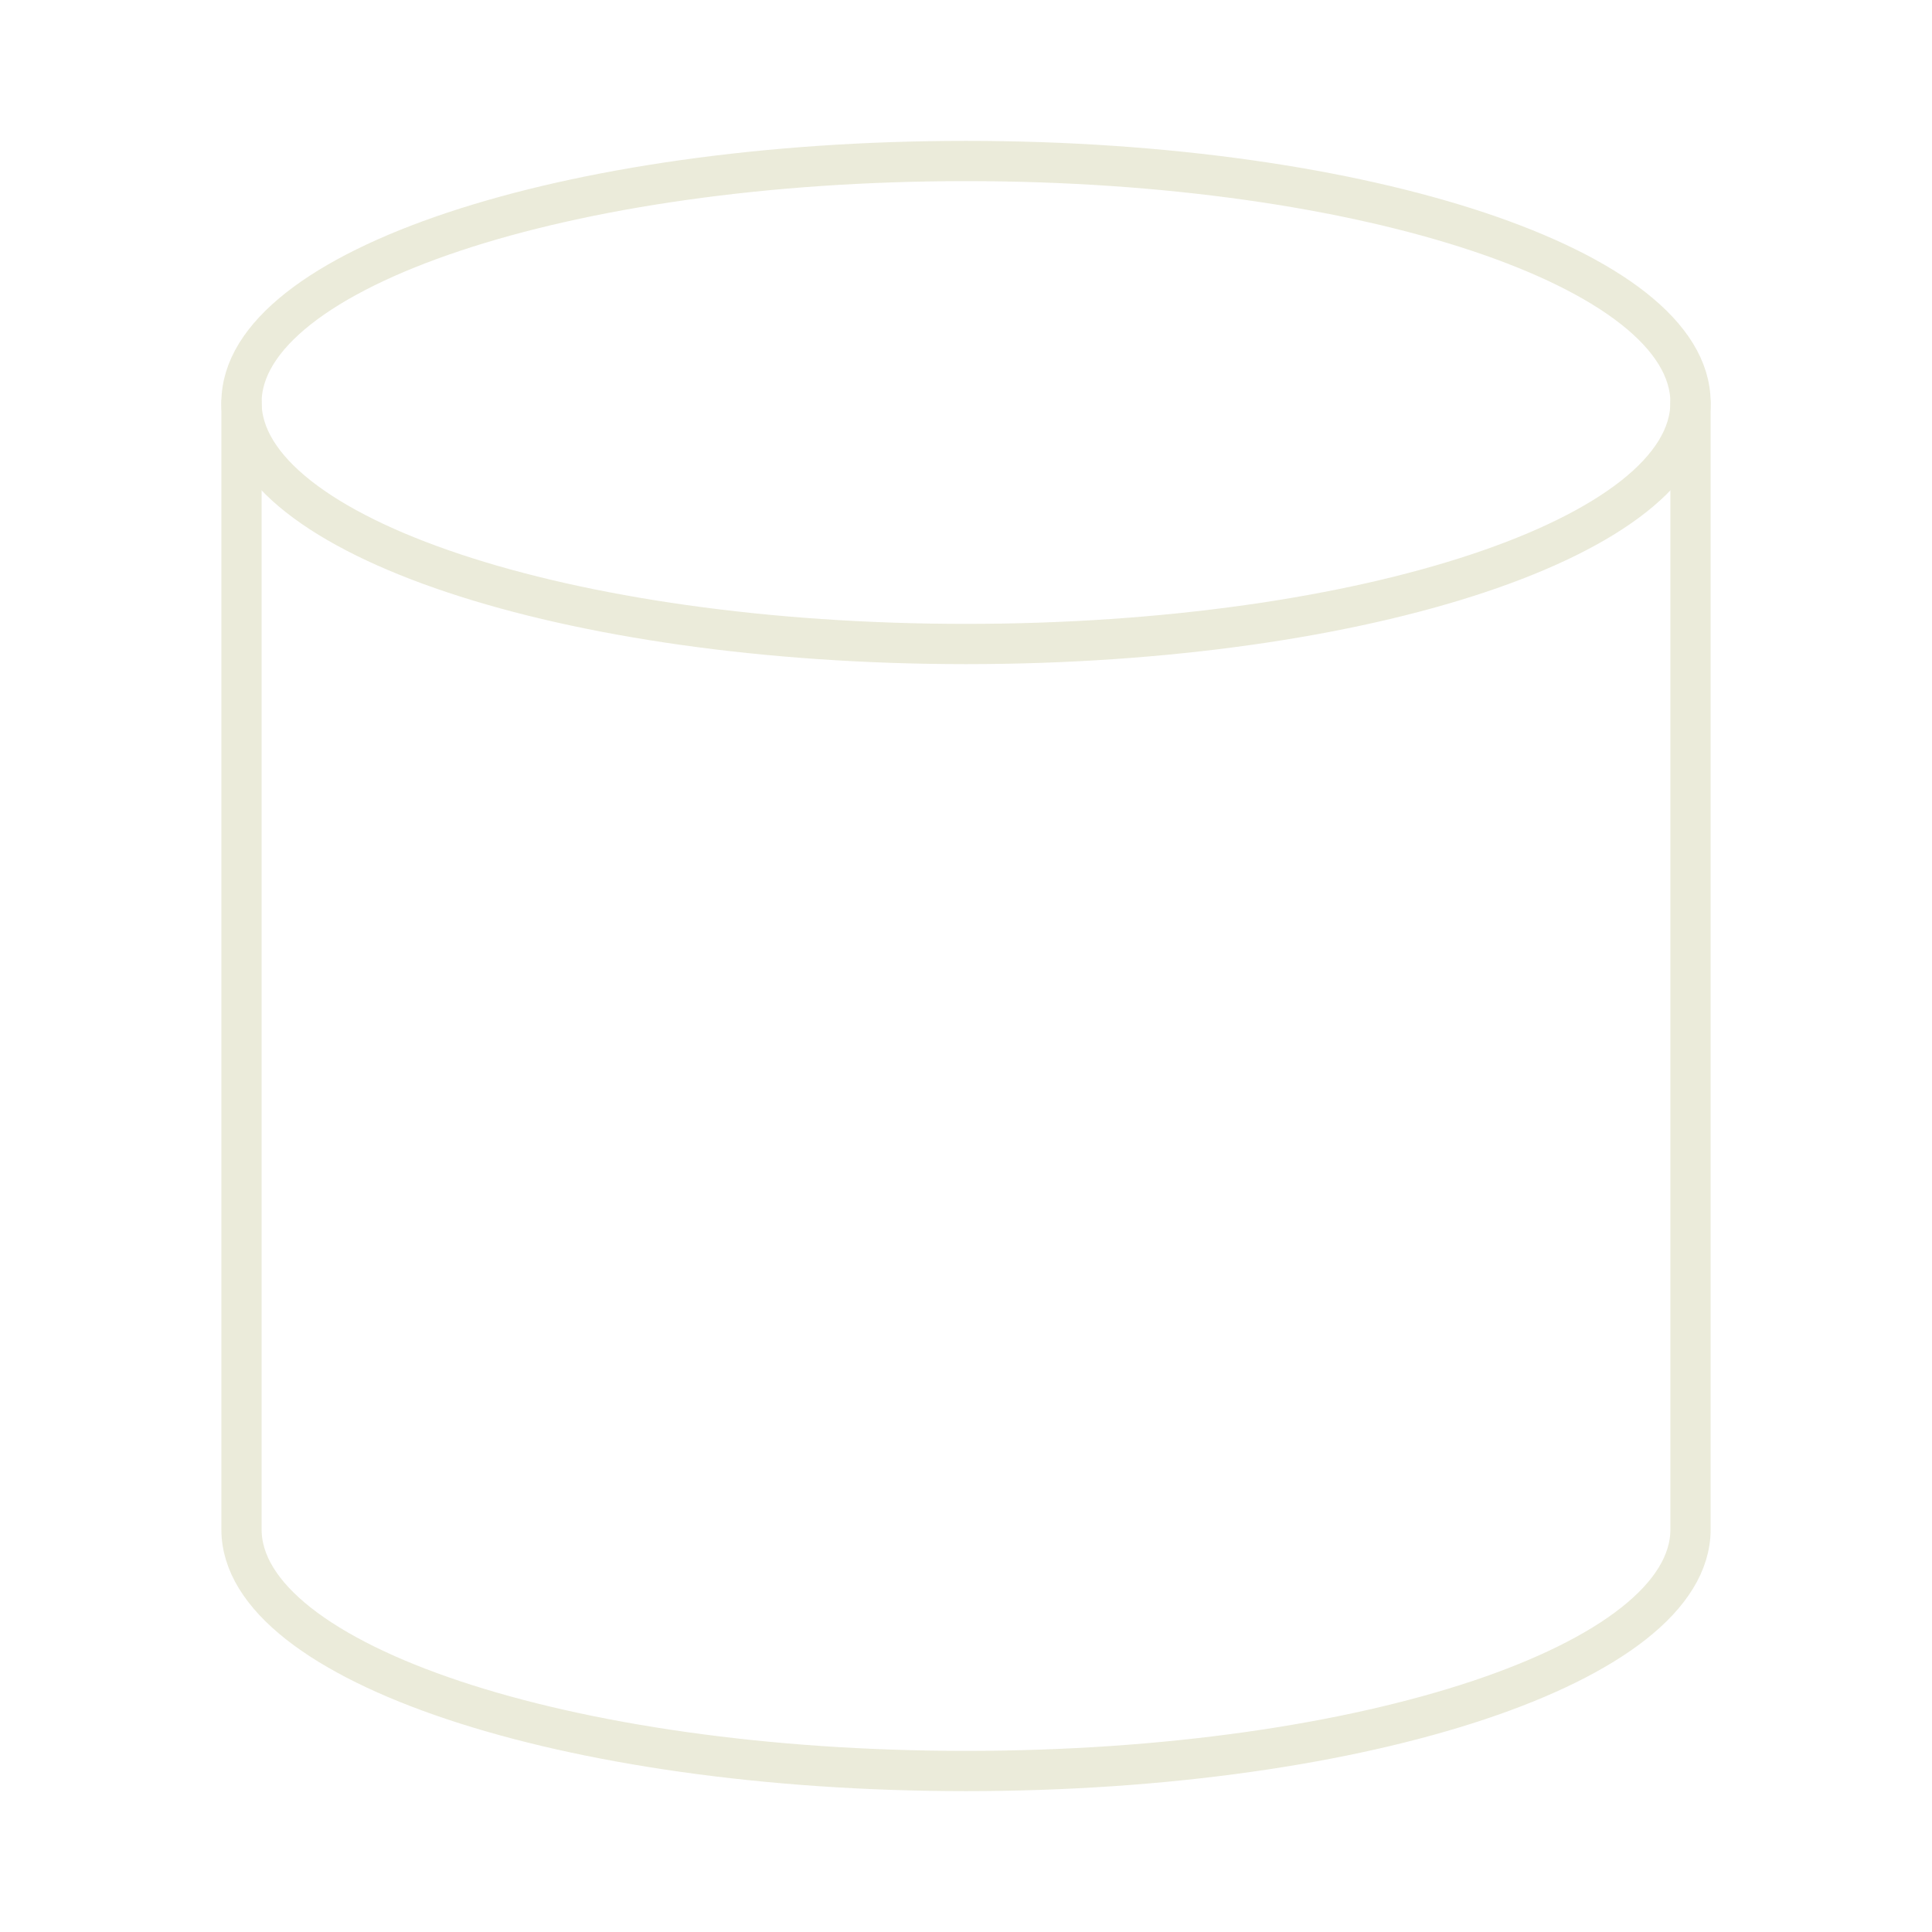
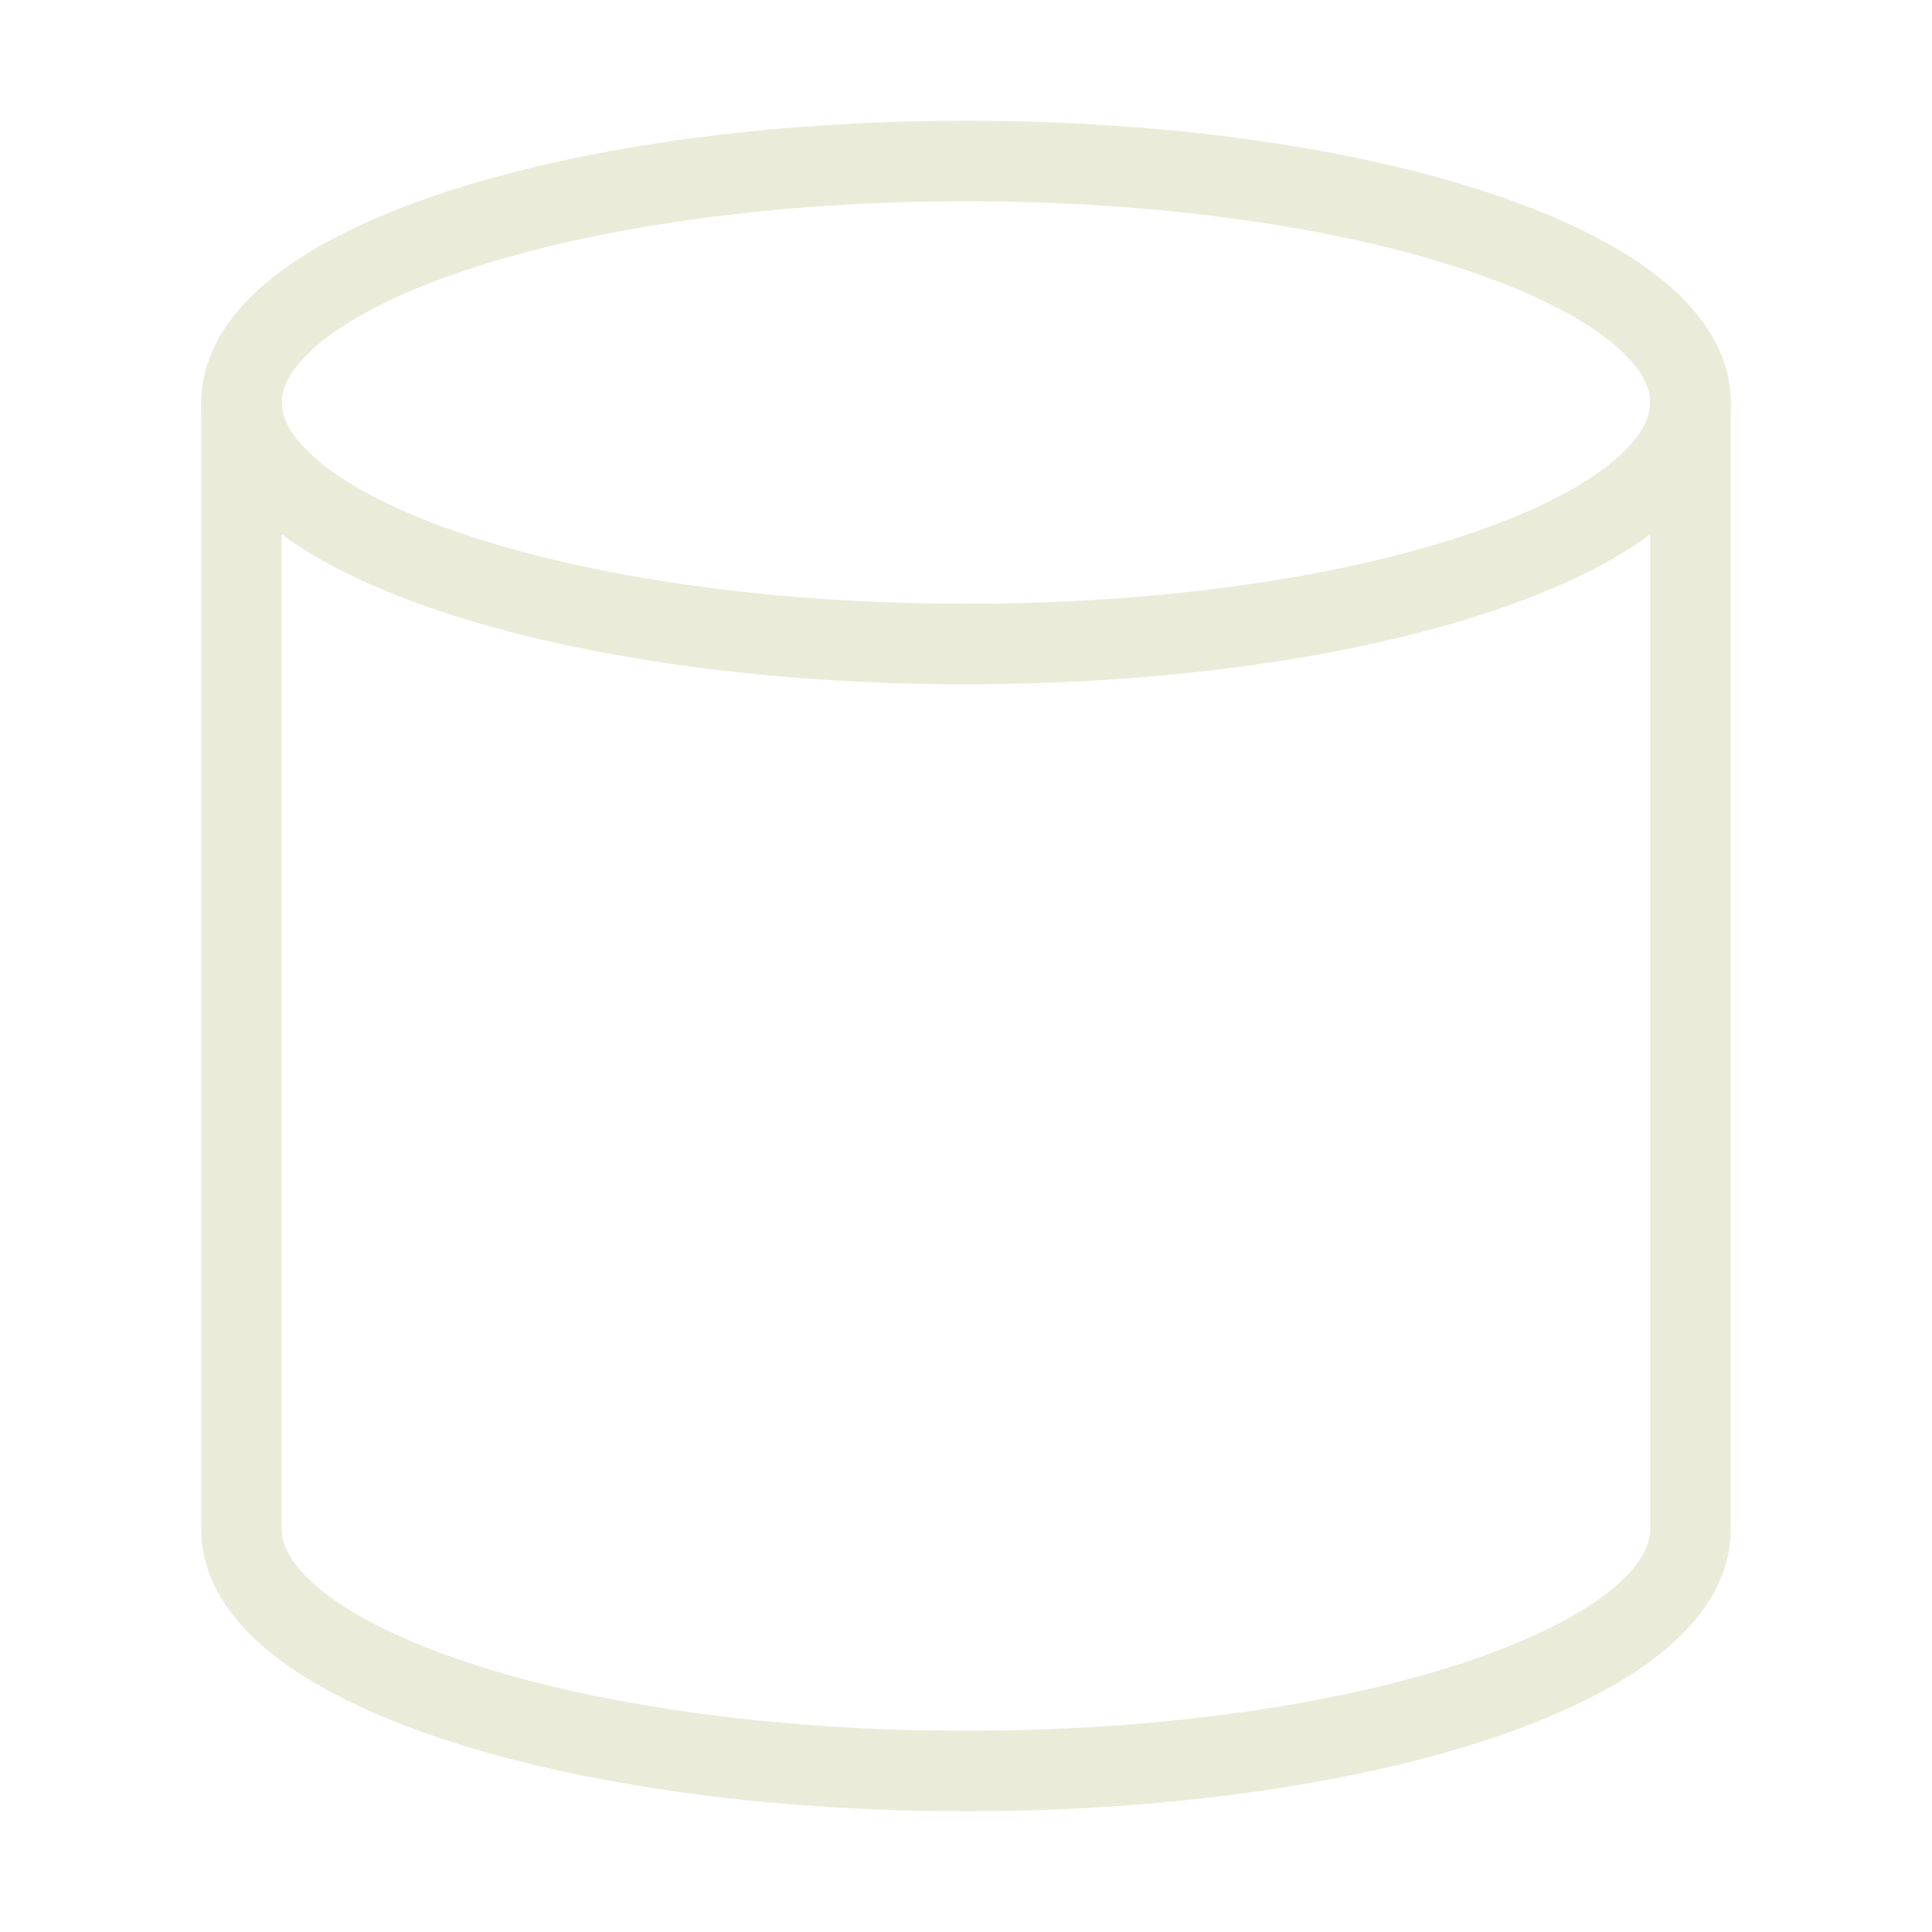
- <svg xmlns="http://www.w3.org/2000/svg" width="128" height="128" viewBox="0 0 24 24" fill="none" stroke="#ebebda" stroke-width="0.5" stroke-linecap="round" stroke-linejoin="round" class="lucide lucide-cylinder-icon lucide-cylinder">
+ <svg xmlns="http://www.w3.org/2000/svg" width="128" height="128" viewBox="0 0 24 24" fill="none" stroke="#ebebda" stroke-width="1.0" stroke-linecap="round" stroke-linejoin="round" class="lucide lucide-cylinder-icon lucide-cylinder">
  <ellipse cx="12" cy="5" rx="9" ry="3" />
  <path d="M3 5v14a9 3 0 0 0 18 0V5" />
</svg>
